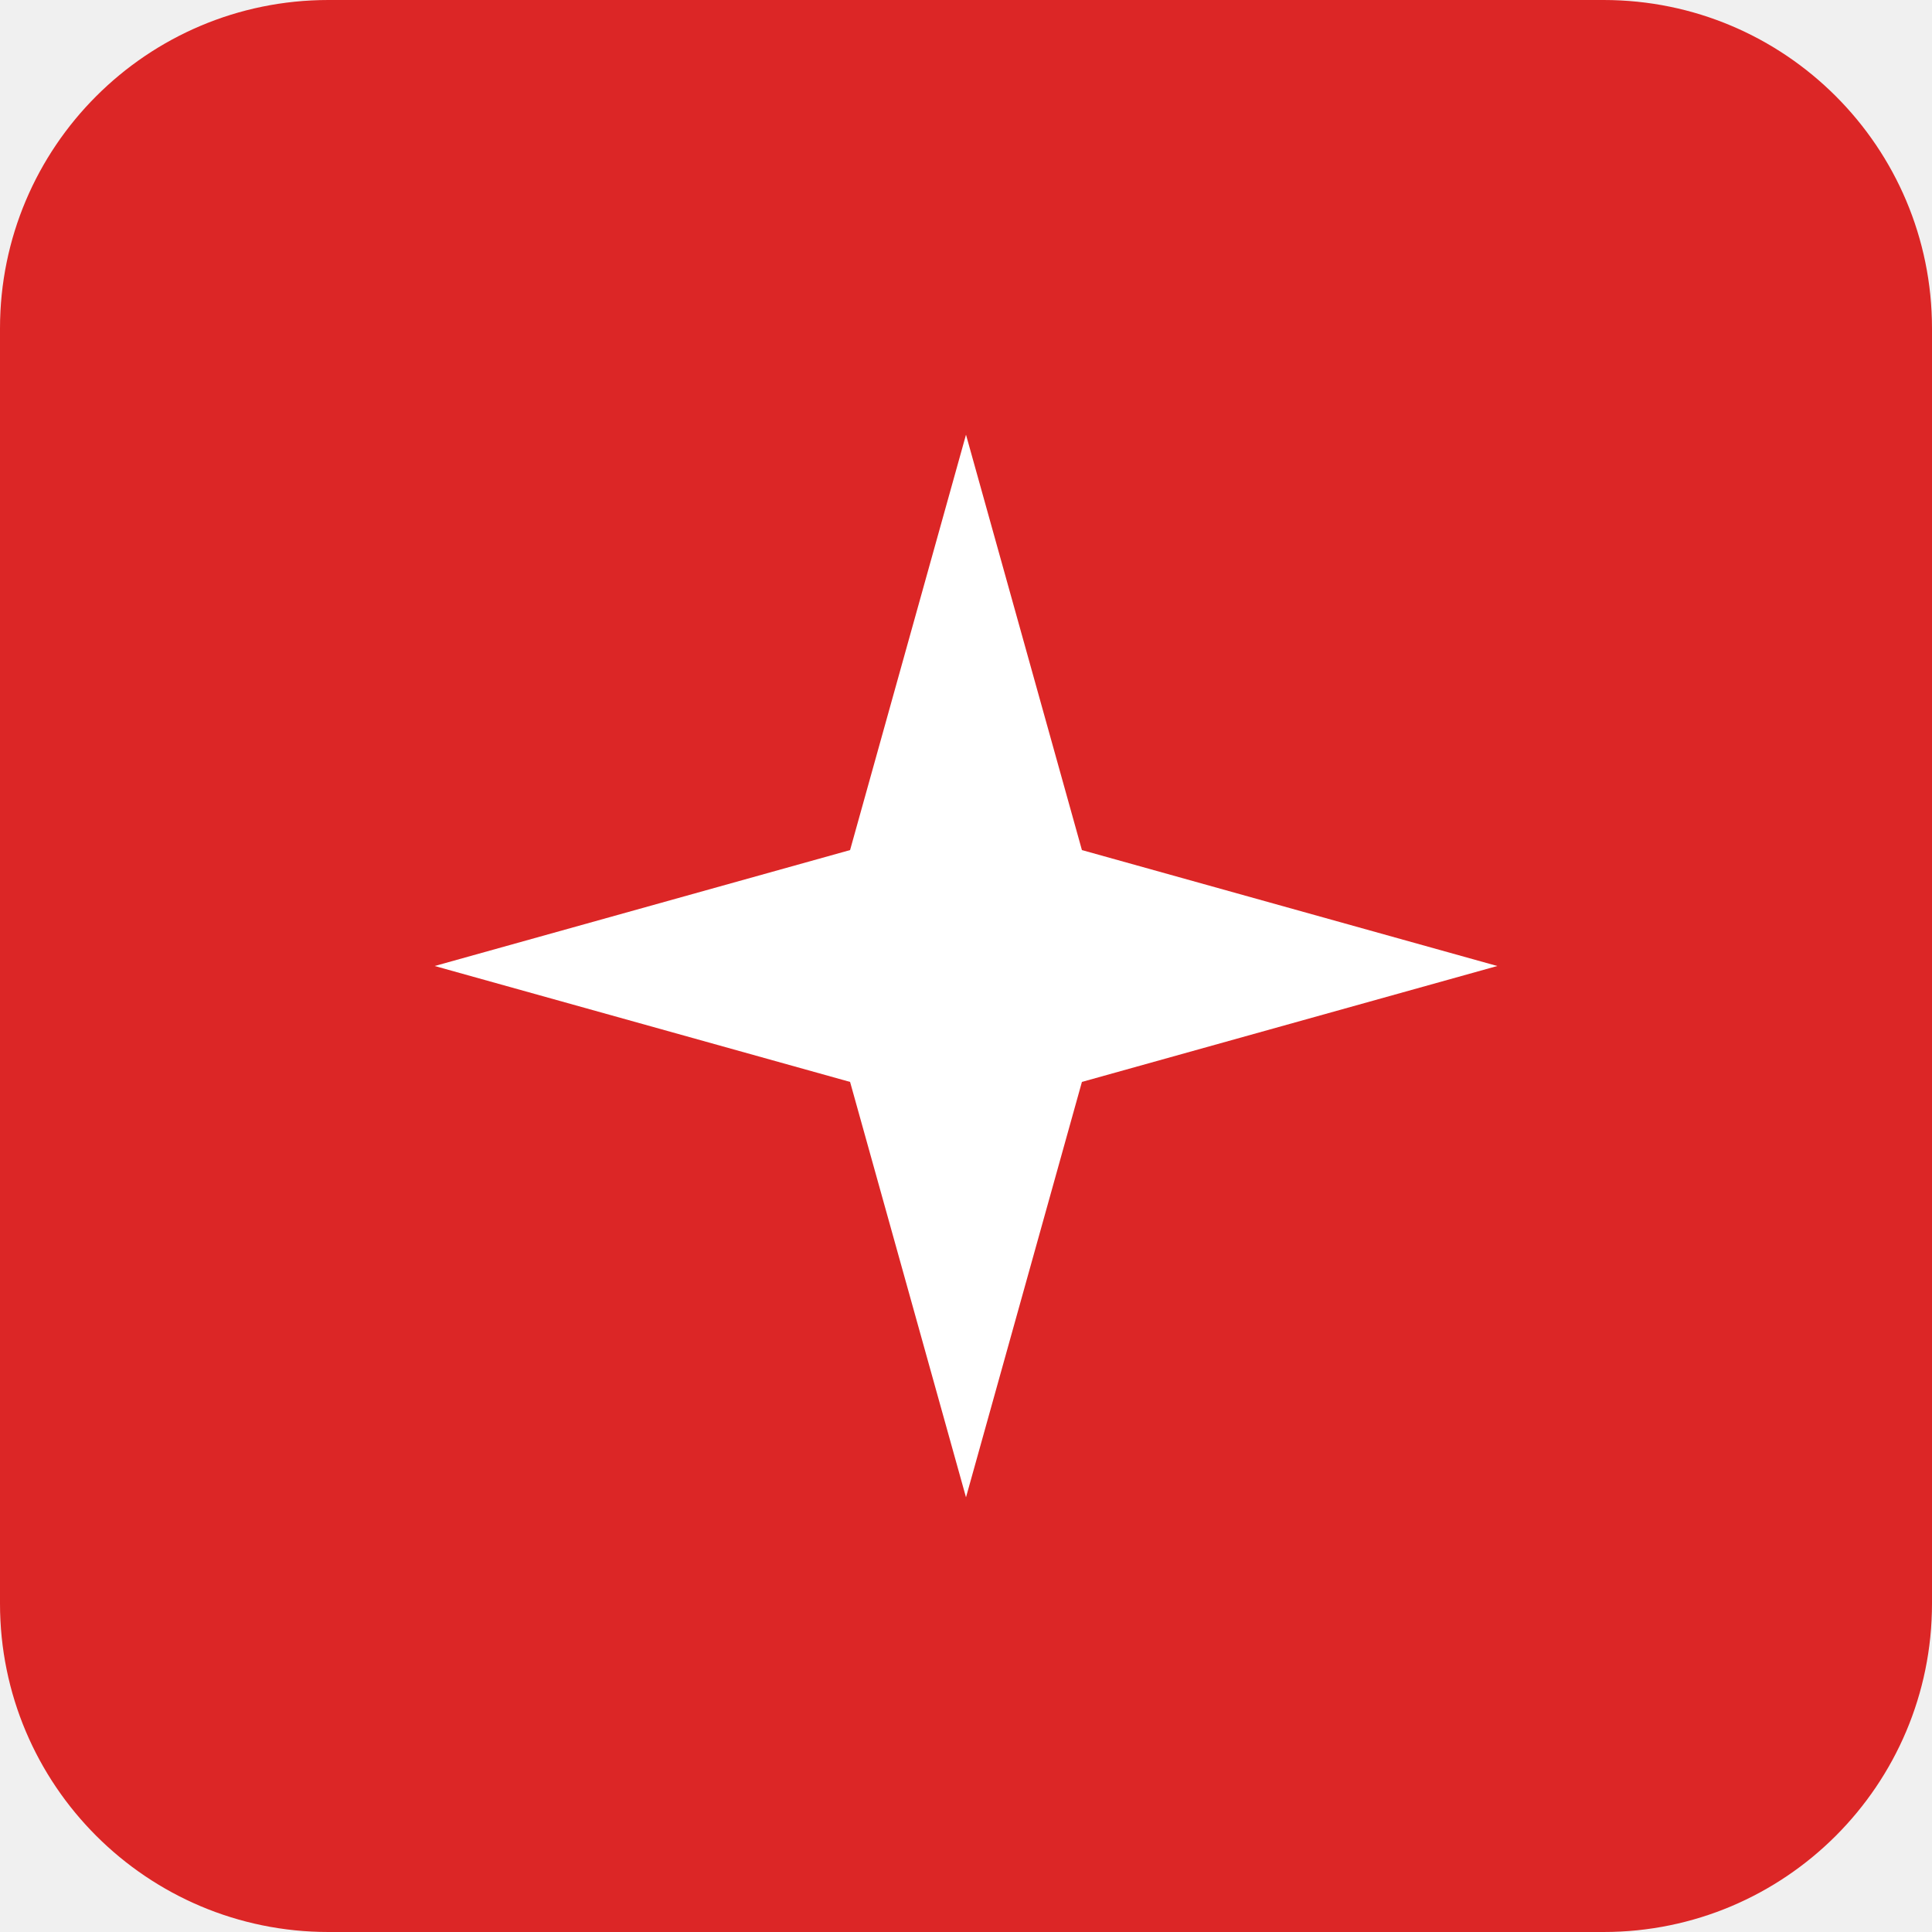
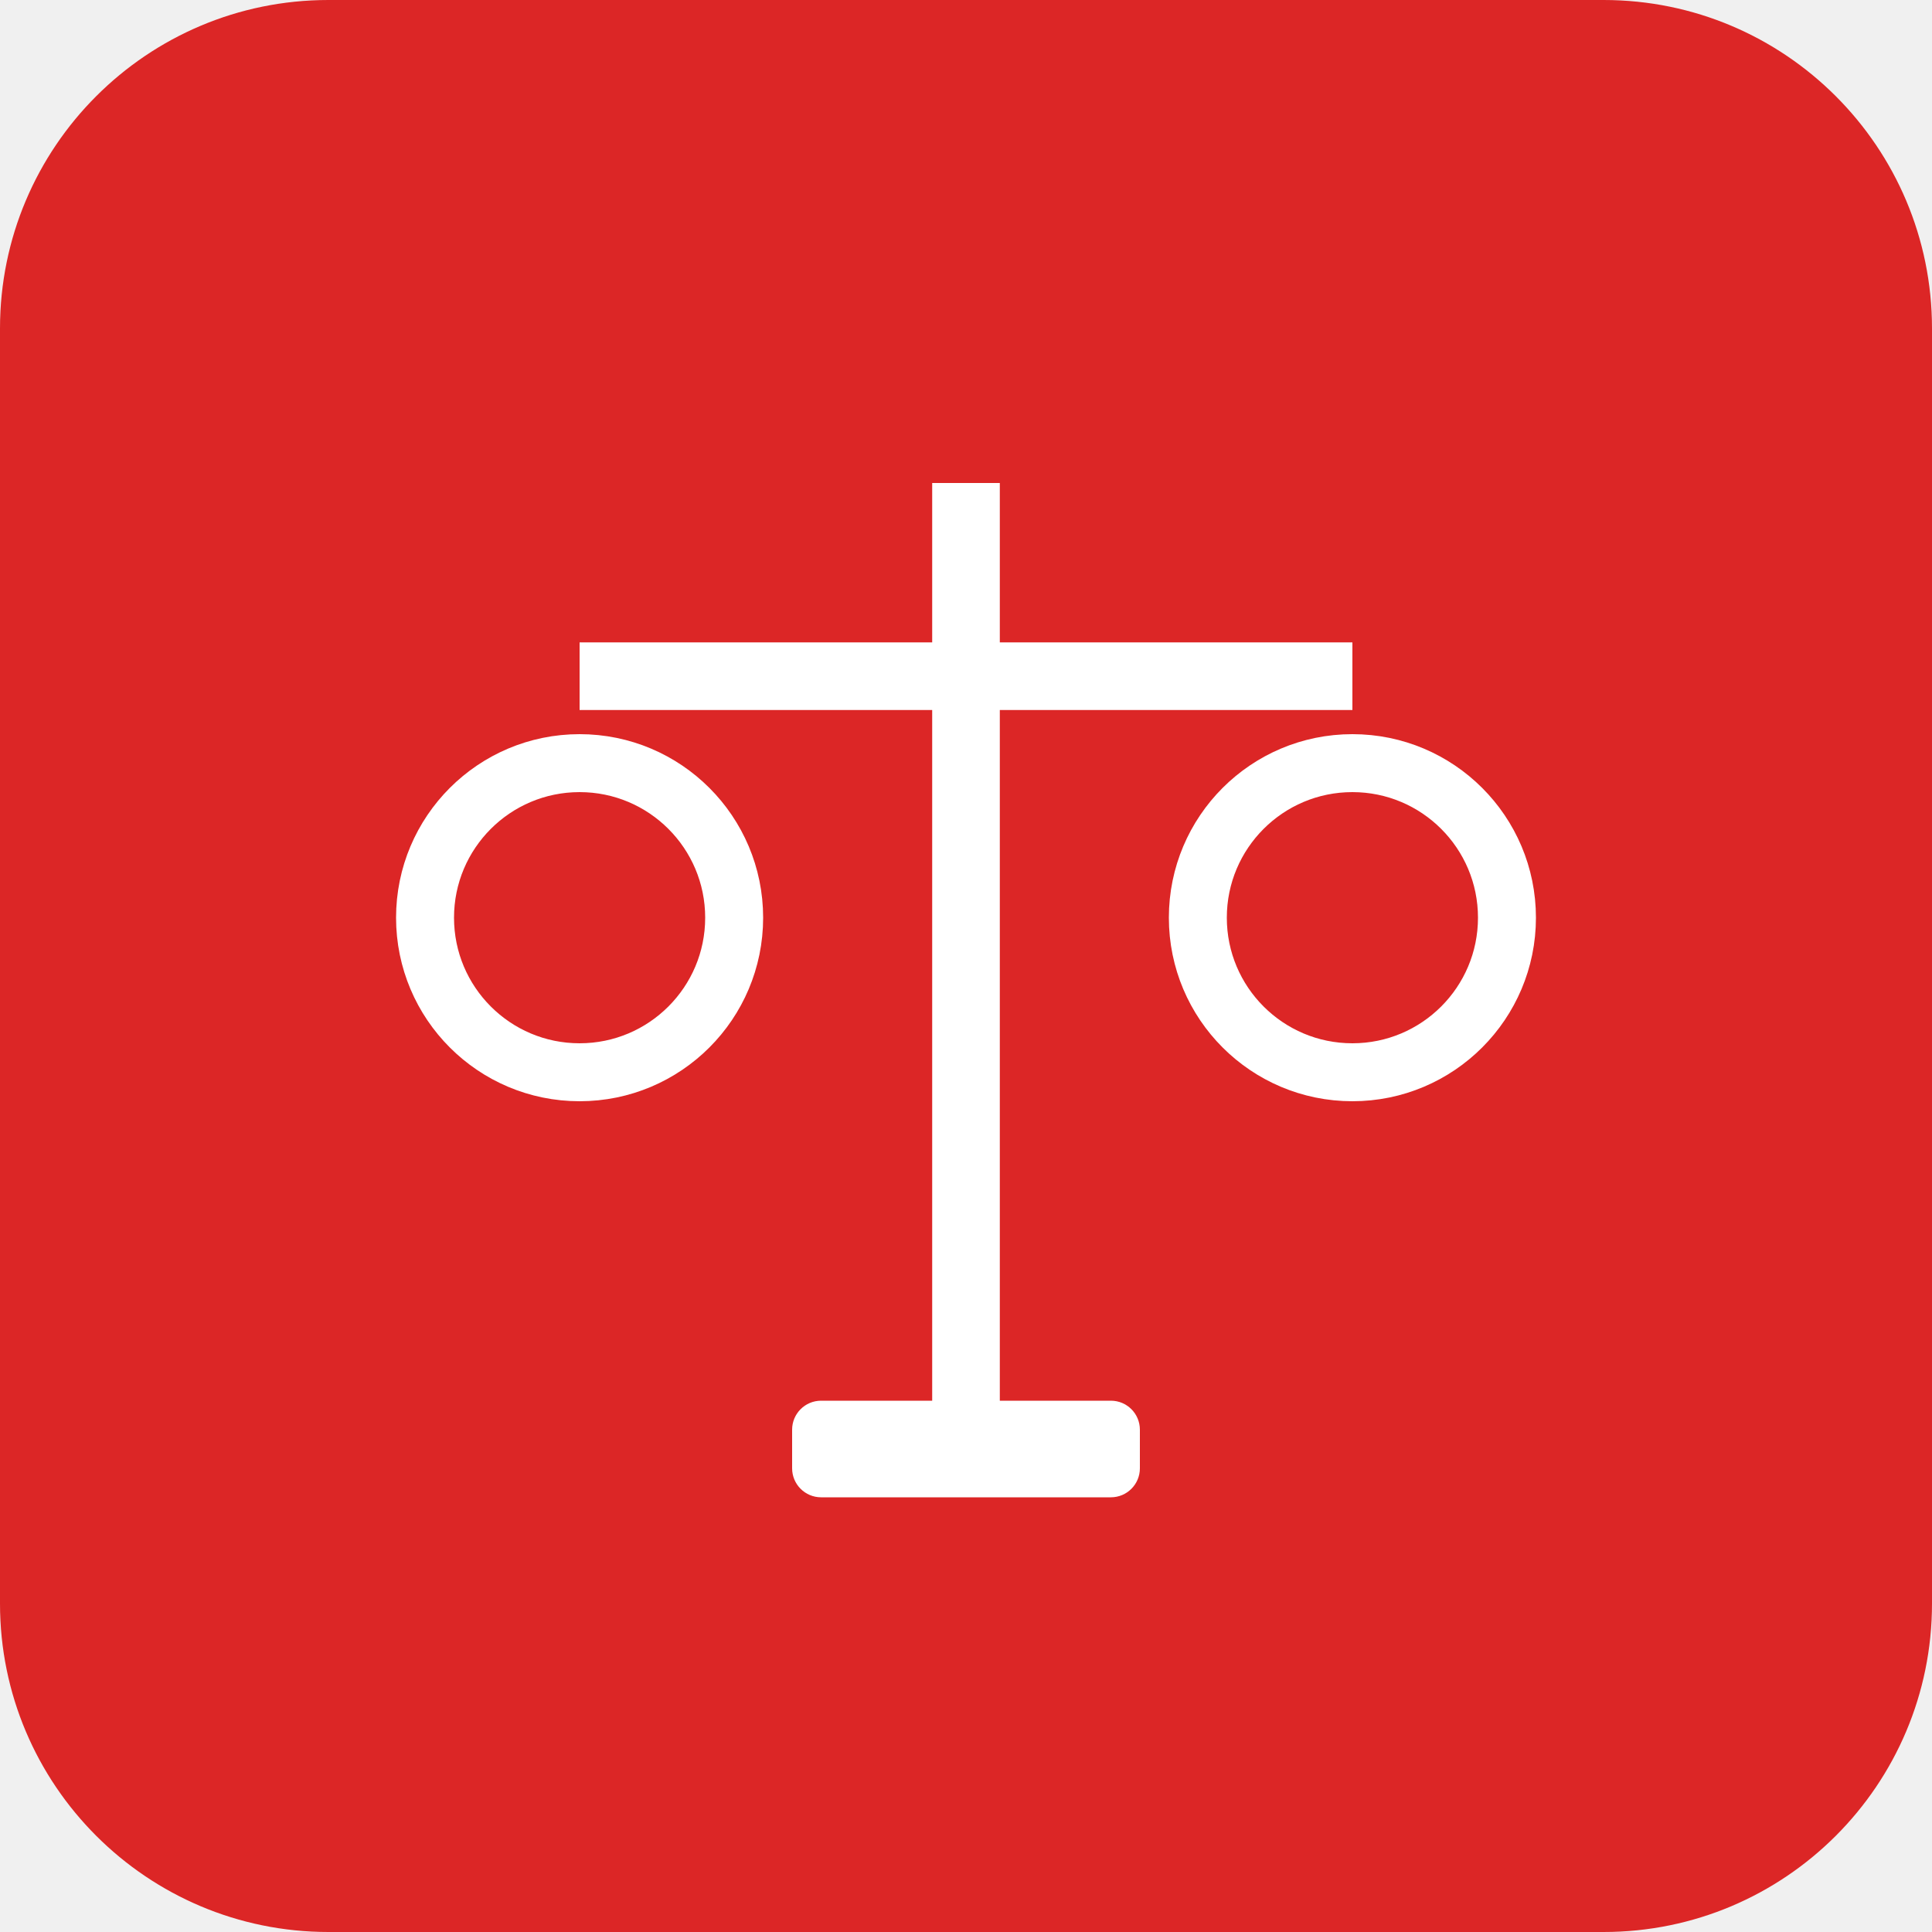
<svg xmlns="http://www.w3.org/2000/svg" viewBox="0 0 200 200">
  <rect width="200" height="200" rx="34" fill="#dc2626" />
-   <polygon points="100,45 112,88 155,100 112,112 100,155 88,112 45,100 88,88" fill="#fff" />
+   <line x1="100" y1="50" x2="100" y2="150" stroke="#fff" stroke-width="7" />
+   <line x1="60" y1="70" x2="140" y2="70" stroke="#fff" stroke-width="7" />
+   <circle cx="60" cy="95" r="16" fill="none" stroke="#fff" stroke-width="6" />
+   <circle cx="140" cy="95" r="16" fill="none" stroke="#fff" stroke-width="6" />
+   <rect x="82" y="145" width="36" height="10" rx="3" fill="#fff" />
</svg>
